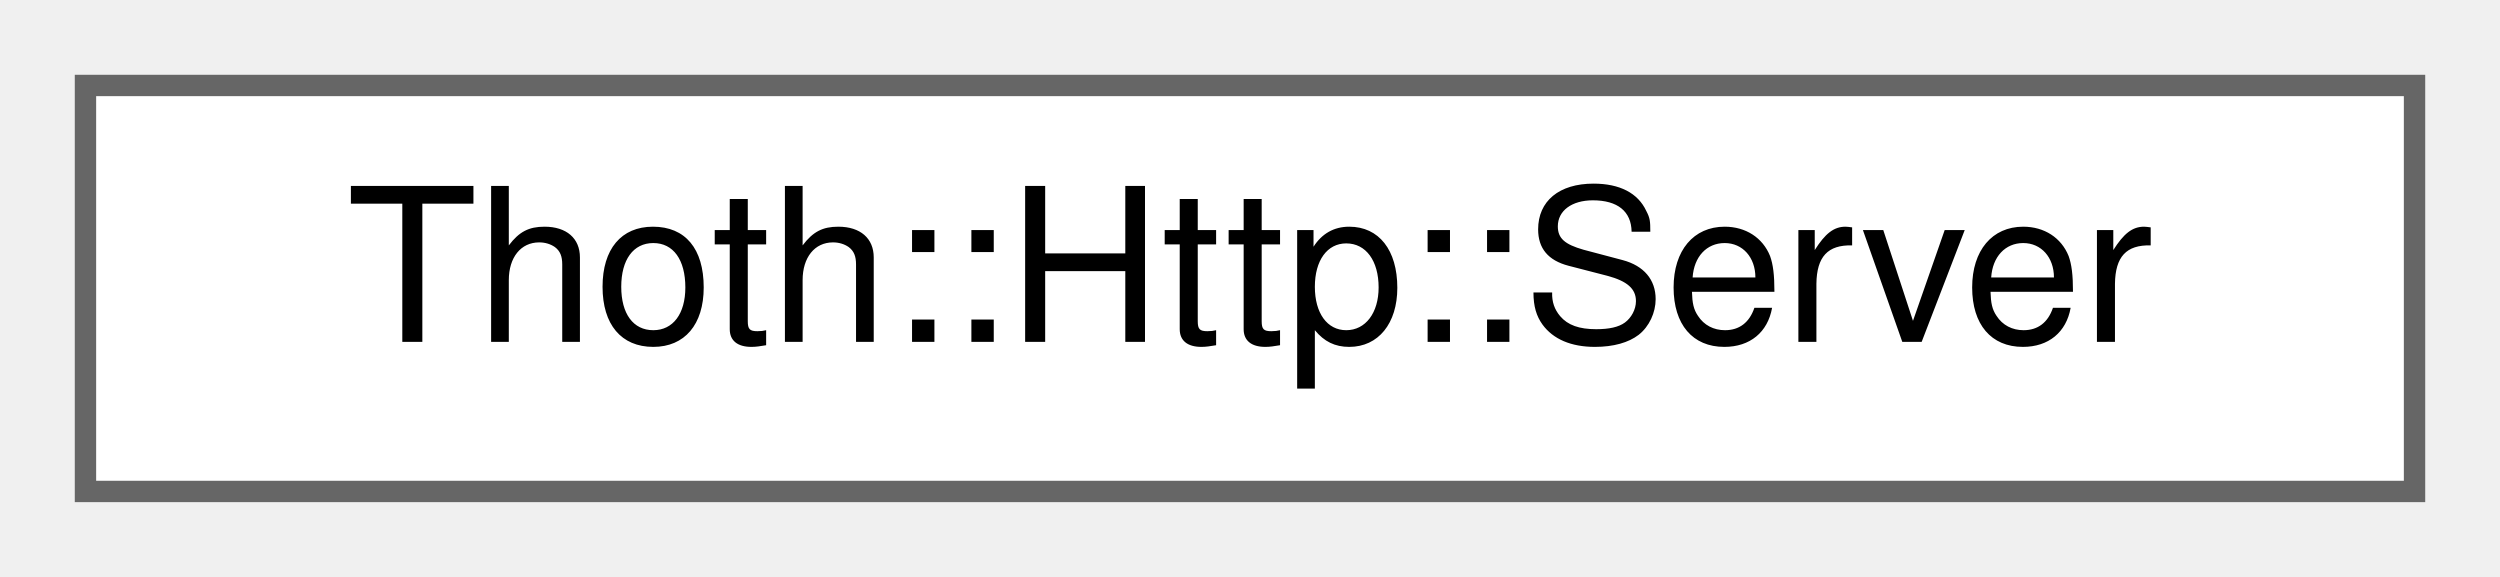
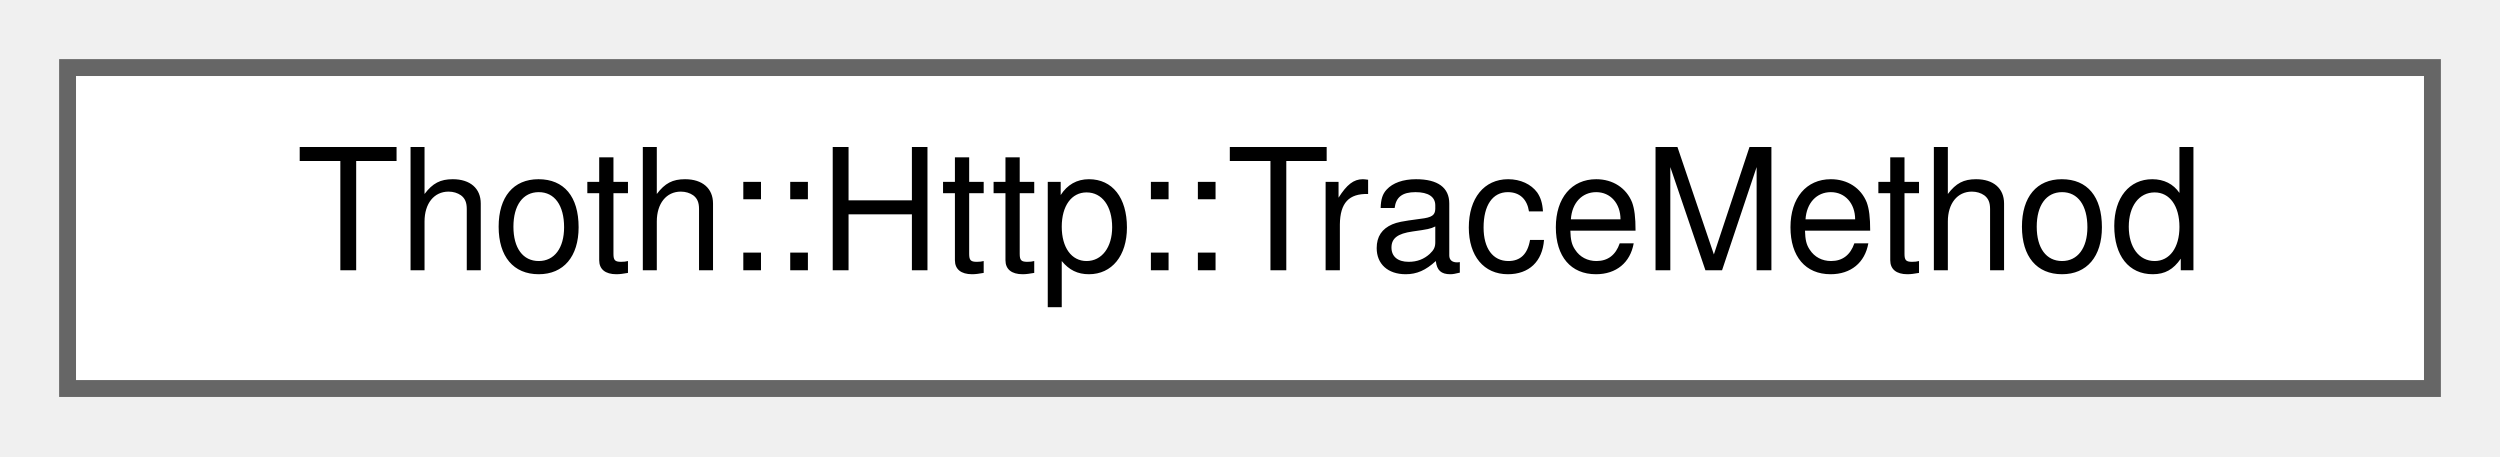
- <svg xmlns="http://www.w3.org/2000/svg" xmlns:xlink="http://www.w3.org/1999/xlink" width="117pt" height="27pt" viewBox="0.00 0.00 117.00 27.00">
+ <svg xmlns="http://www.w3.org/2000/svg" xmlns:xlink="http://www.w3.org/1999/xlink" width="148pt" height="27pt" viewBox="0.00 0.00 148.00 27.00">
  <g id="graph0" class="graph" transform="scale(1 1) rotate(0) translate(4 23)">
    <g id="Node000000" class="node">
      <g id="a_Node000000">
-         <a xlink:href="struct_thoth_1_1_http_1_1_server.html" target="_top" xlink:title=" ">
-           <polygon fill="white" stroke="#666666" points="109,-19 0,-19 0,0 109,0 109,-19" />
-           <text text-anchor="middle" x="54.5" y="-7" font-family="Helvetica,sans-Serif" font-size="10.00">Thoth::Http::Server</text>
+         <a xlink:href="struct_thoth_1_1_http_1_1_trace_method.html" target="_top" xlink:title=" ">
+           <polygon fill="white" stroke="#666666" points="140,-19 0,-19 0,0 140,0 140,-19" />
+           <text text-anchor="middle" x="70" y="-7" font-family="Helvetica,sans-Serif" font-size="10.00">Thoth::Http::TraceMethod</text>
        </a>
      </g>
    </g>
  </g>
</svg>
